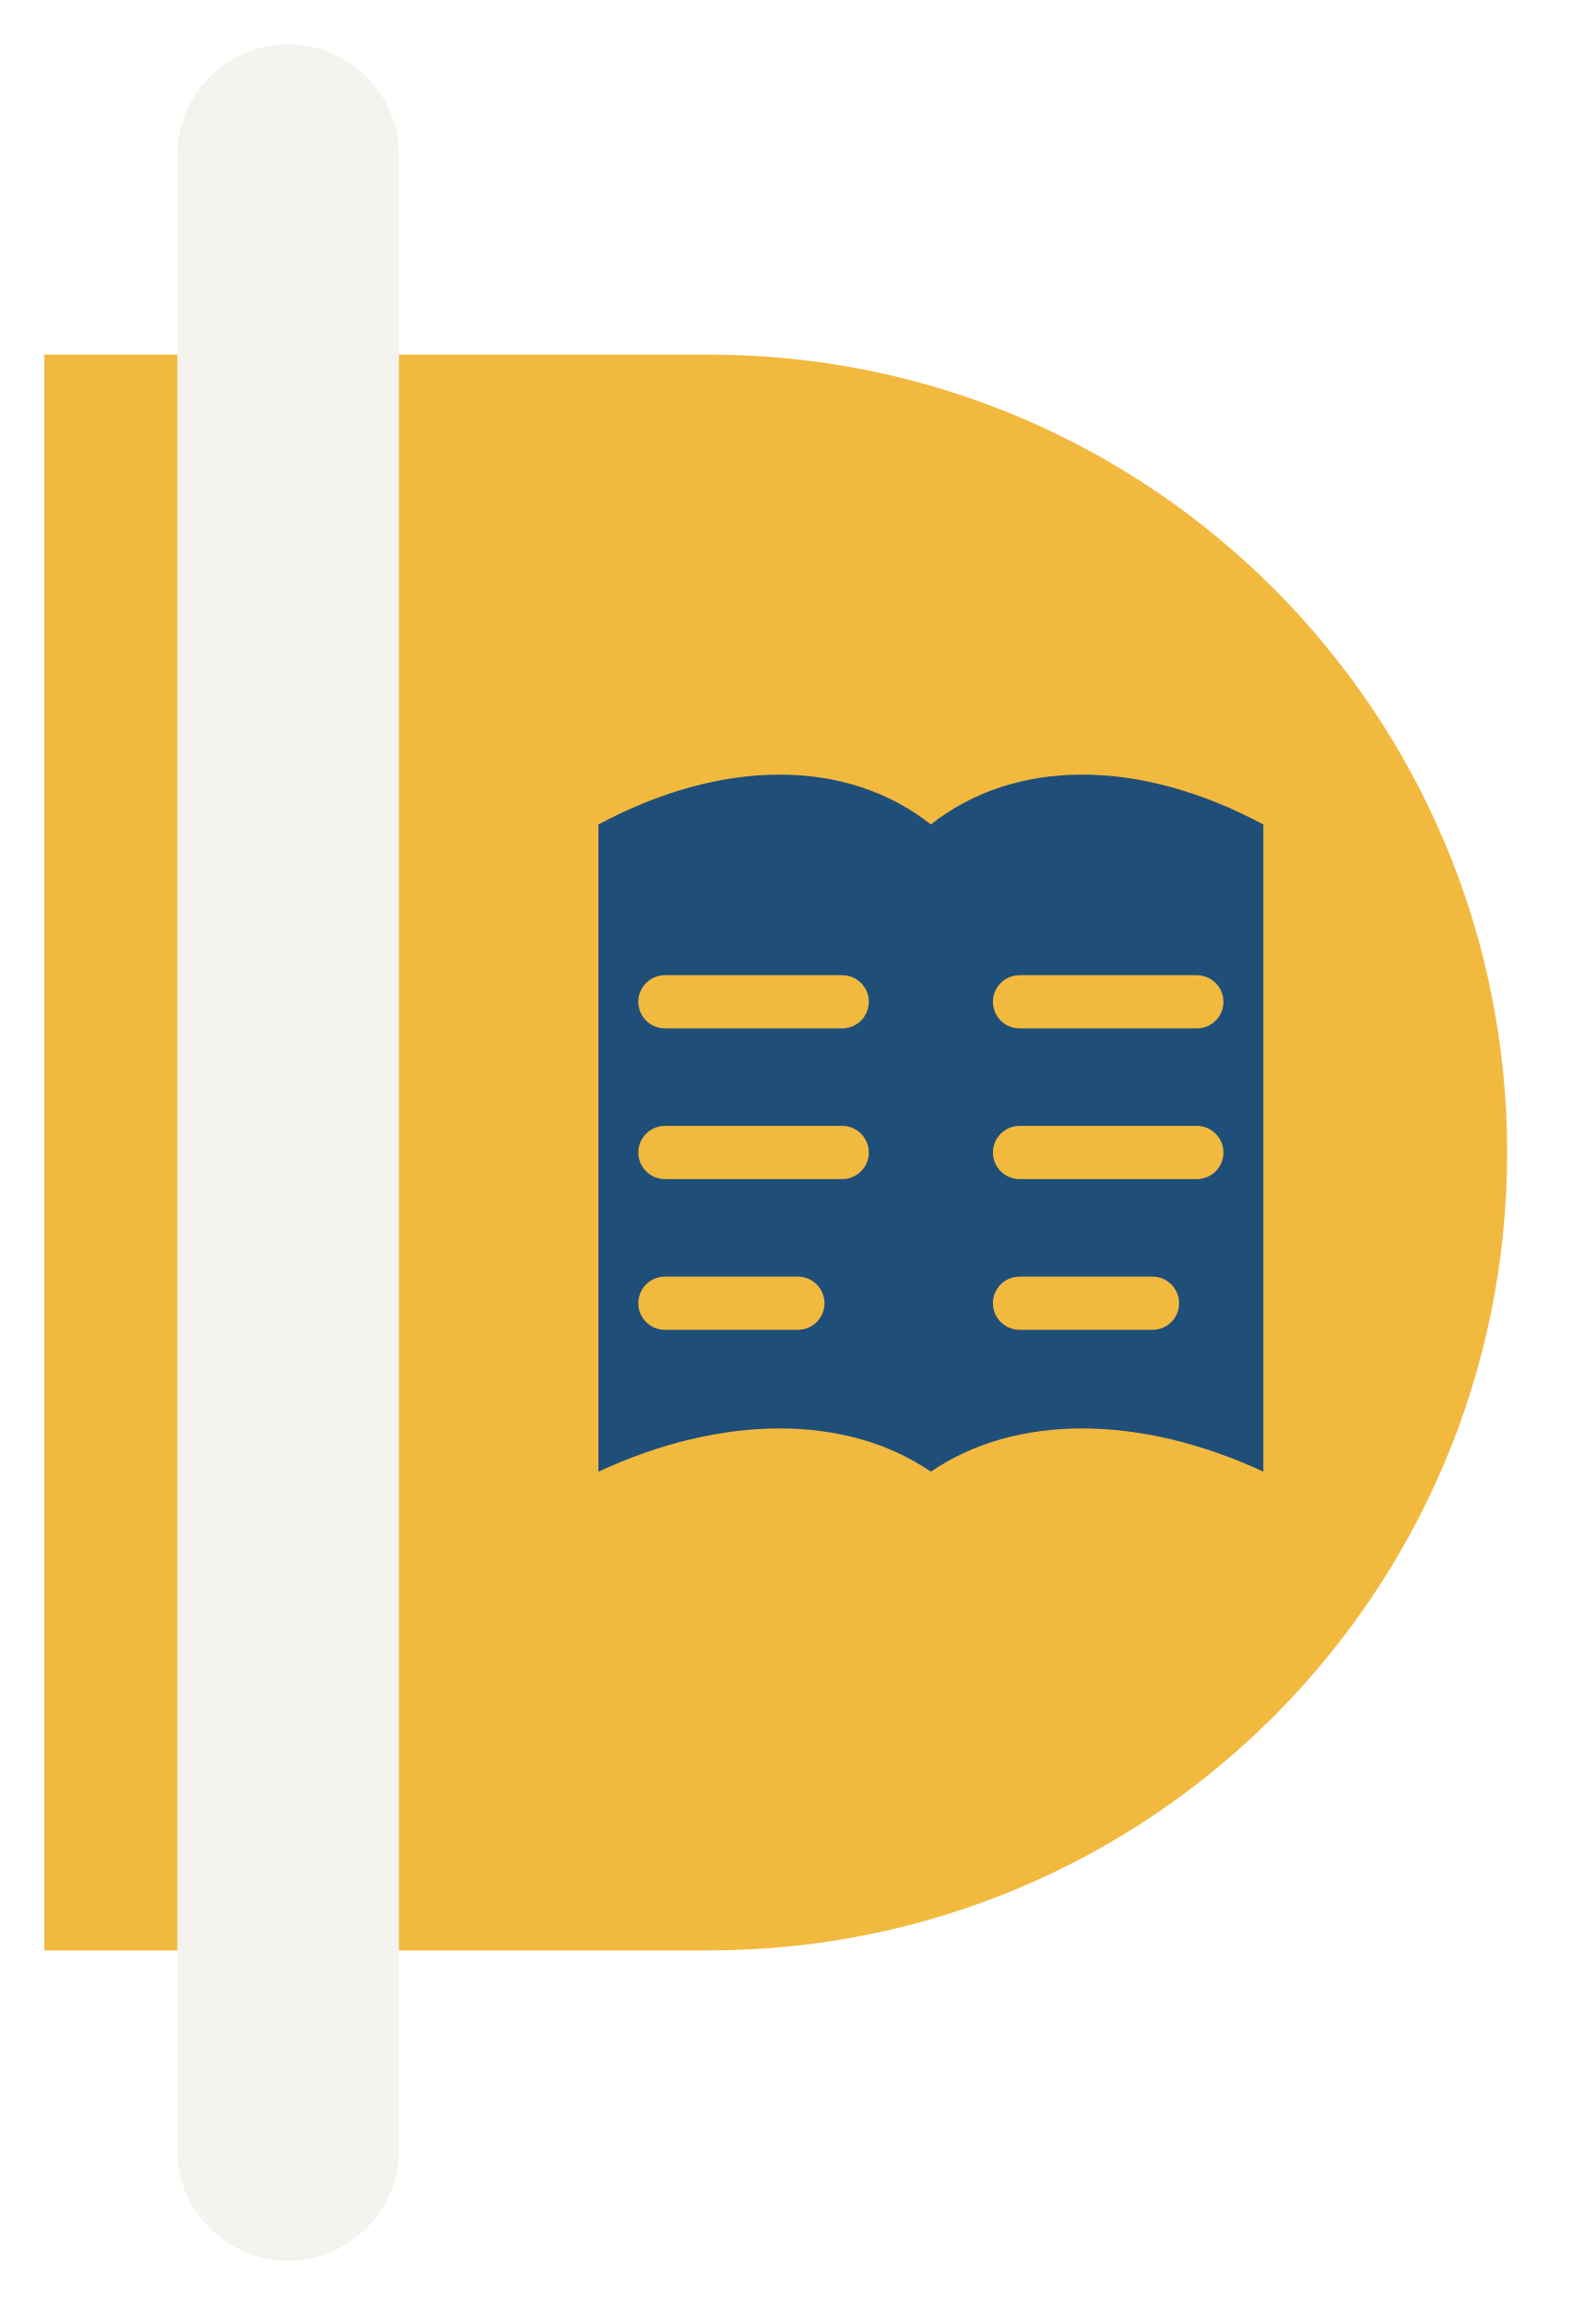
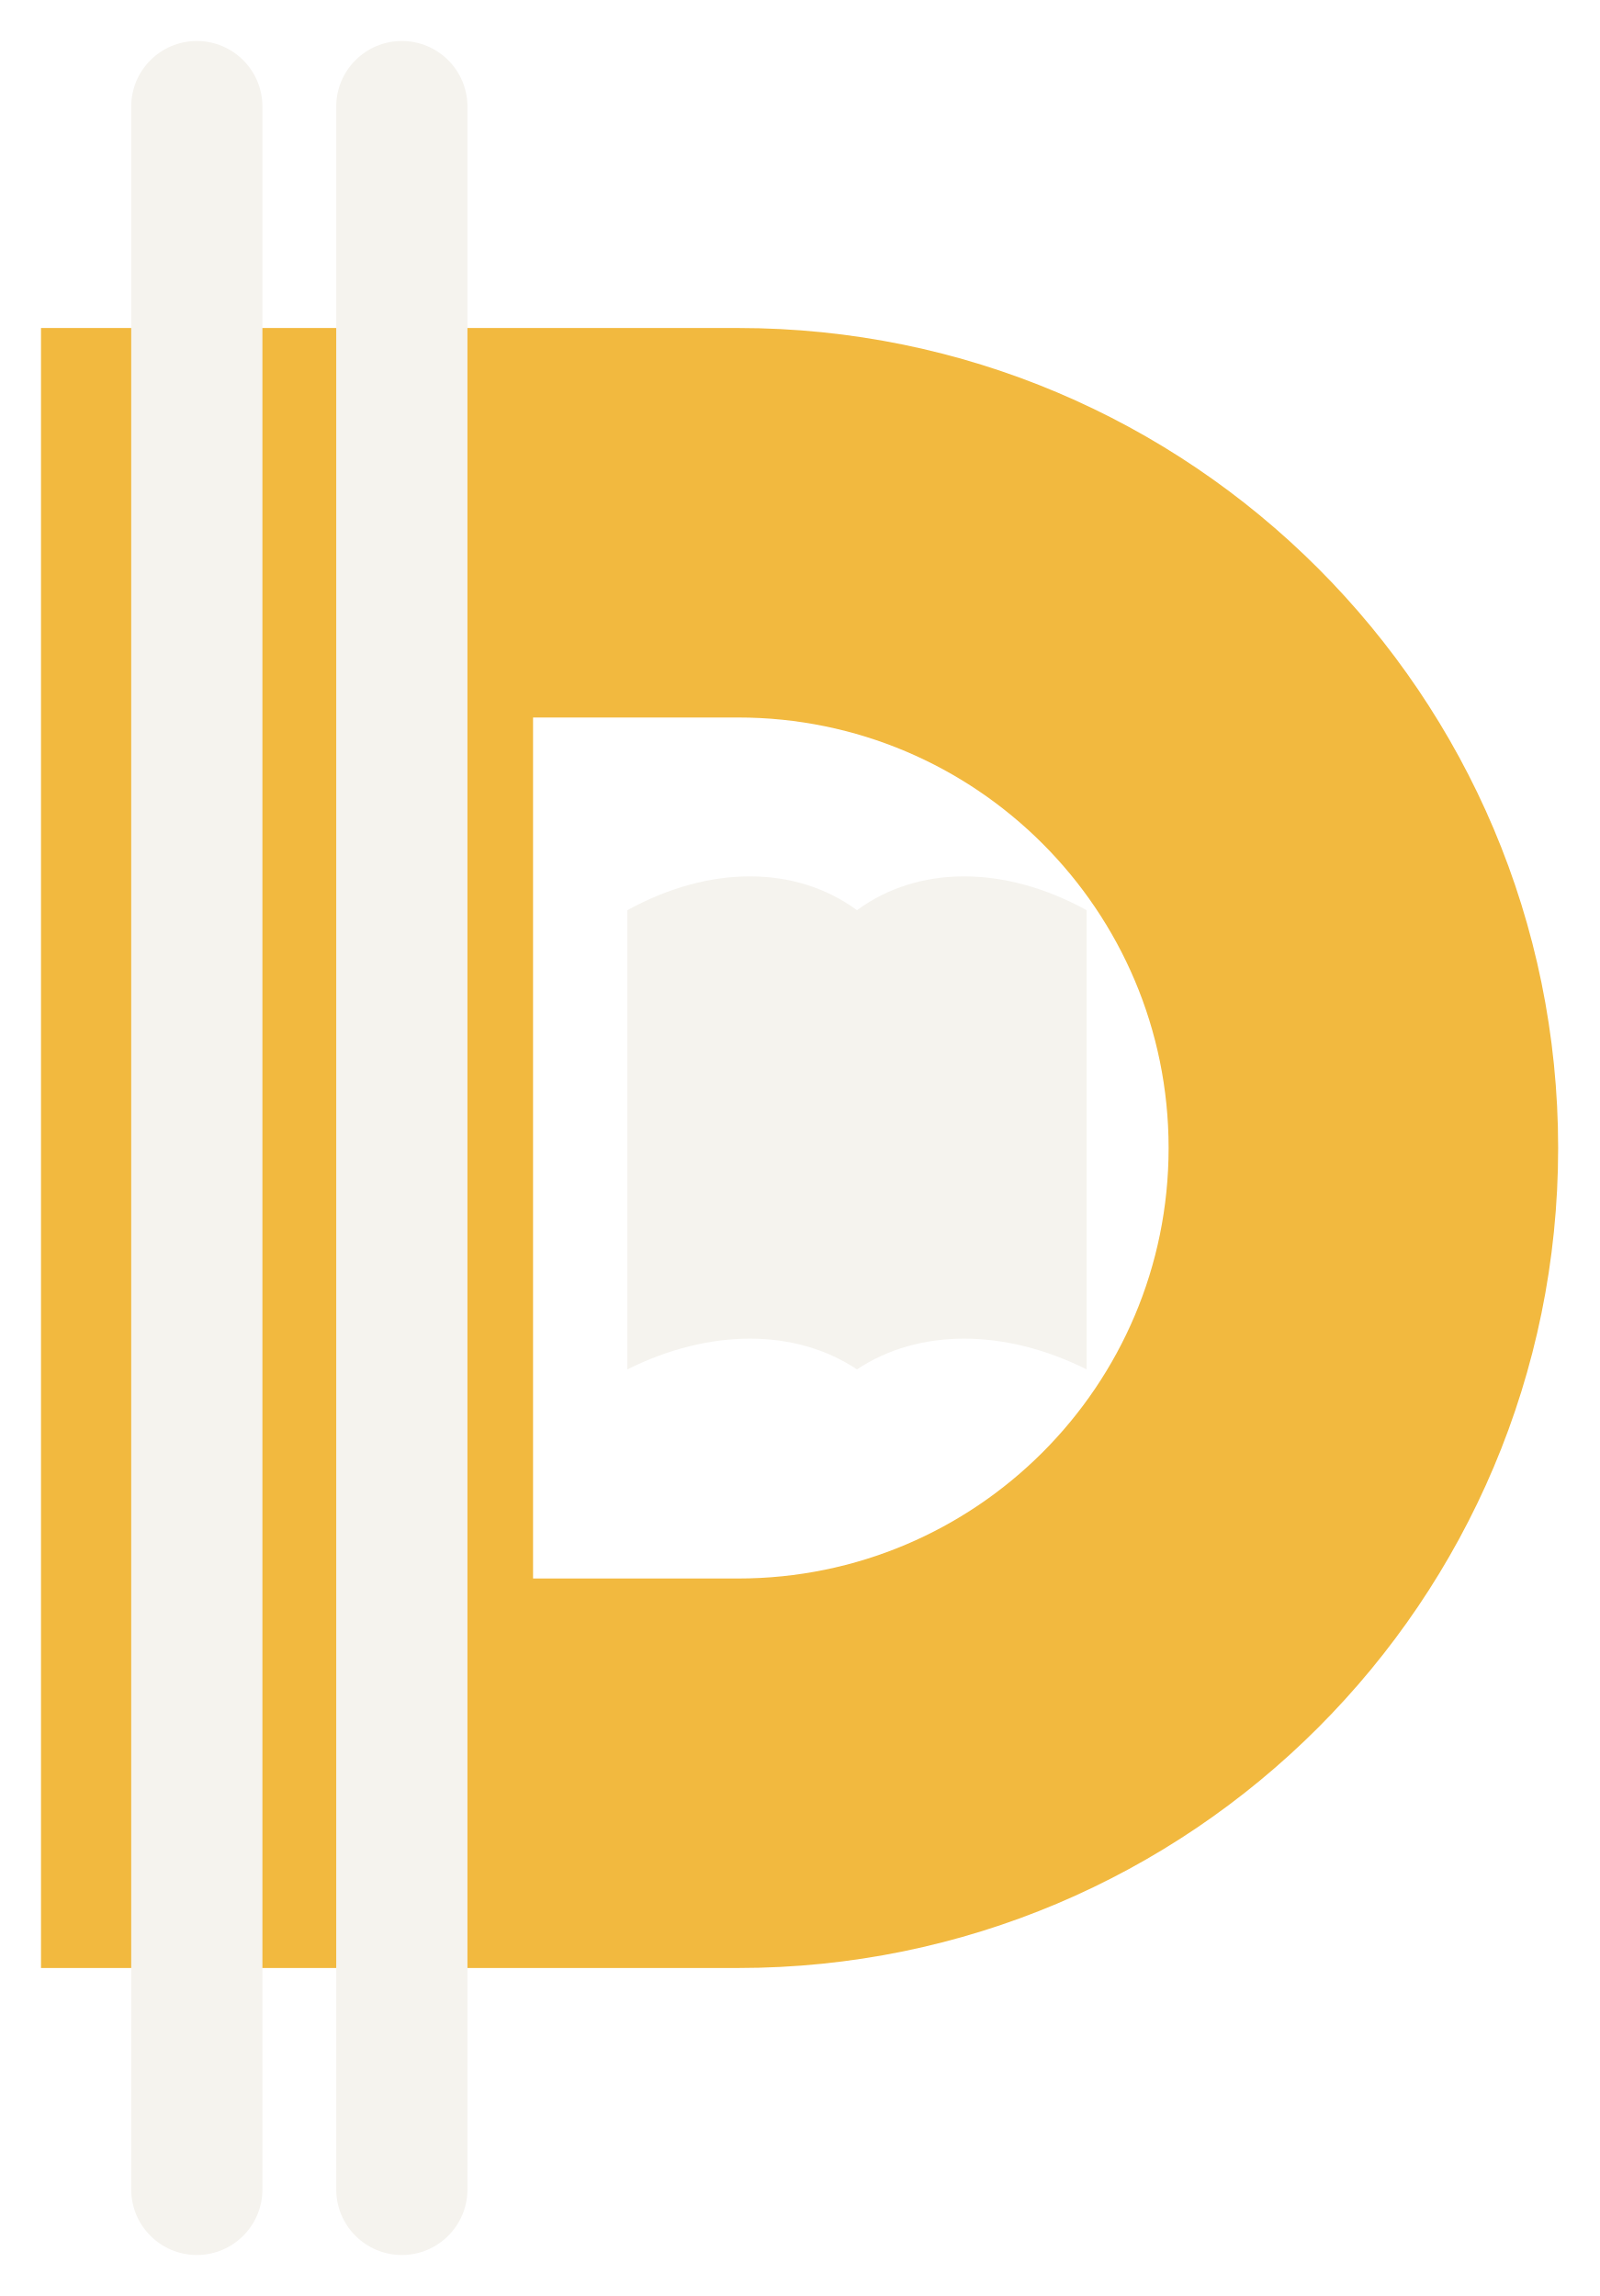
- <svg xmlns="http://www.w3.org/2000/svg" viewBox="16 6 36 52">
-   <path d="M17 14h15a18 18 0 0 1 0 36H17z" fill="#f2b93f" />
-   <path d="M29.5 24.6c2.8-1.5 5.6-1.5 7.5 0v14.6c-1.9-1.3-4.7-1.3-7.5 0zM37 24.6c1.9-1.5 4.7-1.5 7.5 0v14.6c-2.8-1.3-5.6-1.3-7.5 0z" fill="#1f4e79" />
-   <path d="M31 28.6h4M31 32h4M31 35.4h3M39 28.6h4M39 32h4M39 35.4h3" stroke="#f2b93f" stroke-width="1.2" stroke-linecap="round" />
-   <rect x="20" y="7" width="5" height="50" rx="2.5" fill="#f5f3ee" />
+ <svg xmlns="http://www.w3.org/2000/svg" viewBox="14 4 39 56">
+   <path fill-rule="evenodd" fill="#f2b93f" d="M15 12h17a20 20 0 0 1 0 40H15zM27 21.5h5a10.5 10.5 0 0 1 0 21h-5z" />
+   <path d="M29.3 26.2c2-1.1 4.1-1.1 5.6 0v11.2c-1.5-1-3.6-1-5.6 0zM34.9 26.2c1.5-1.1 3.6-1.1 5.6 0v11.2c-2-1-4.1-1-5.6 0z" fill="#f5f3ee" />
+   <rect x="17.2" y="5" width="3.2" height="54" rx="1.6" fill="#f5f3ee" />
+   <rect x="22.2" y="5" width="3.2" height="54" rx="1.6" fill="#f5f3ee" />
</svg>
